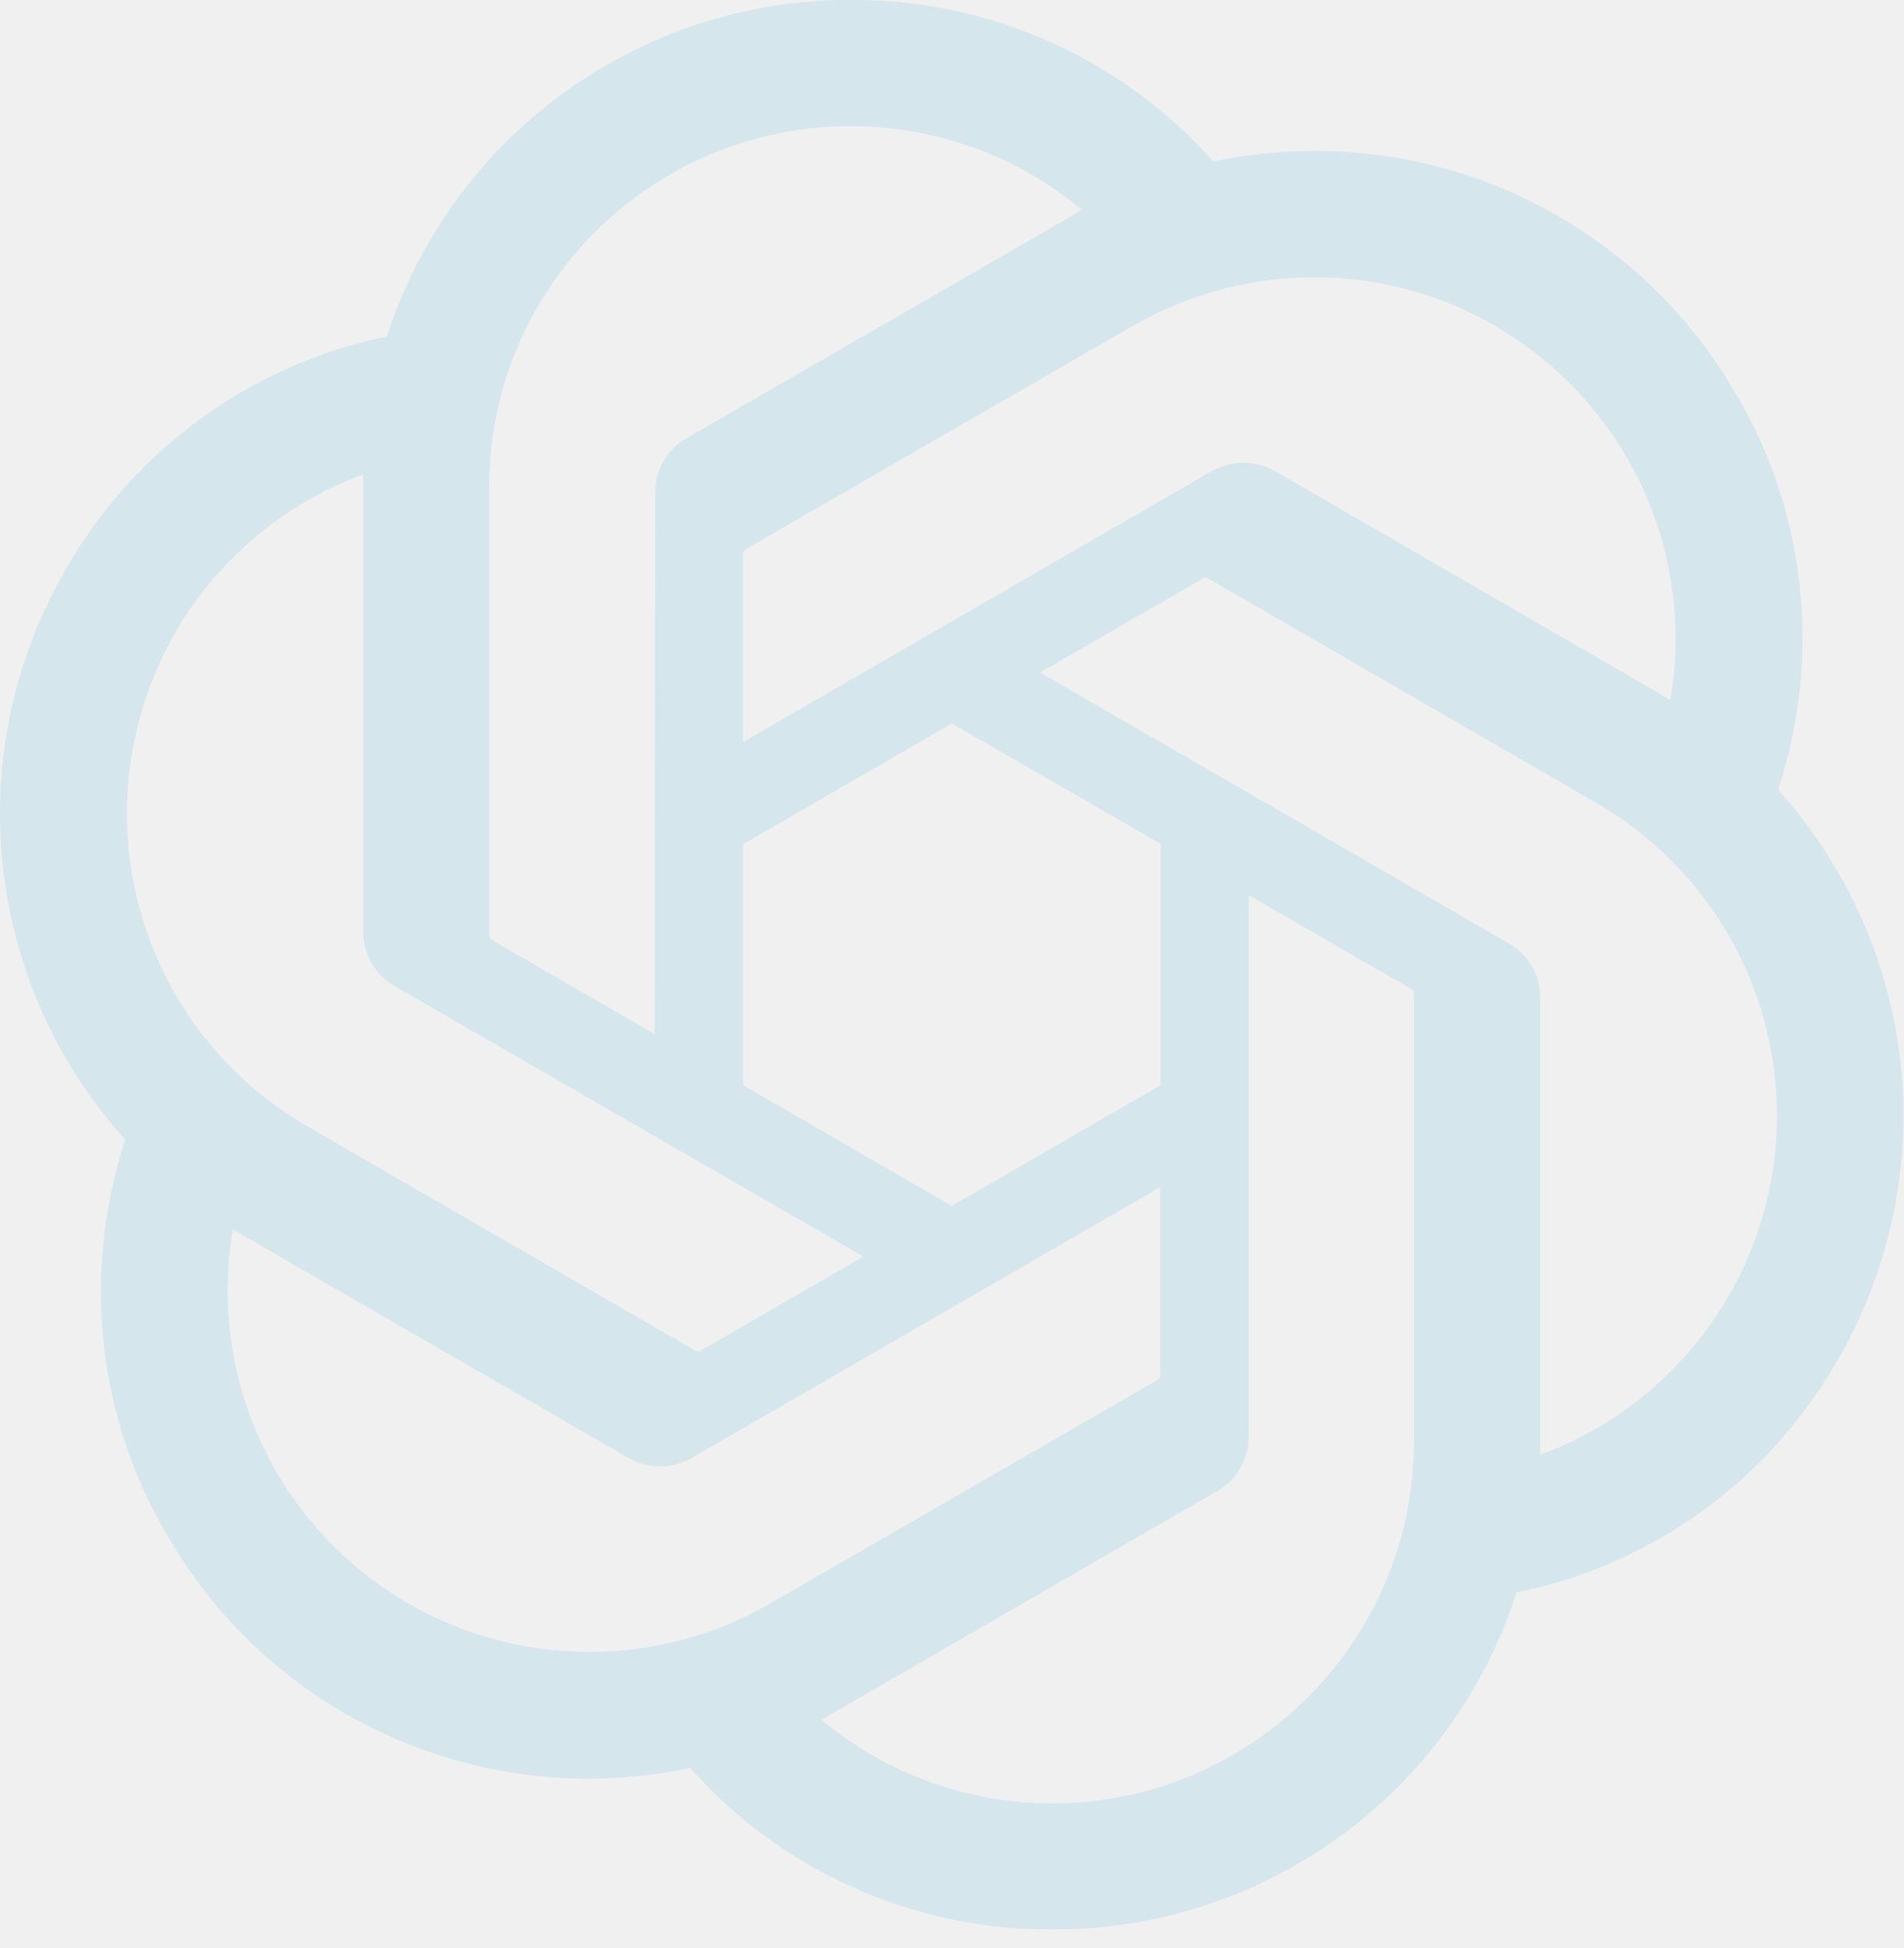
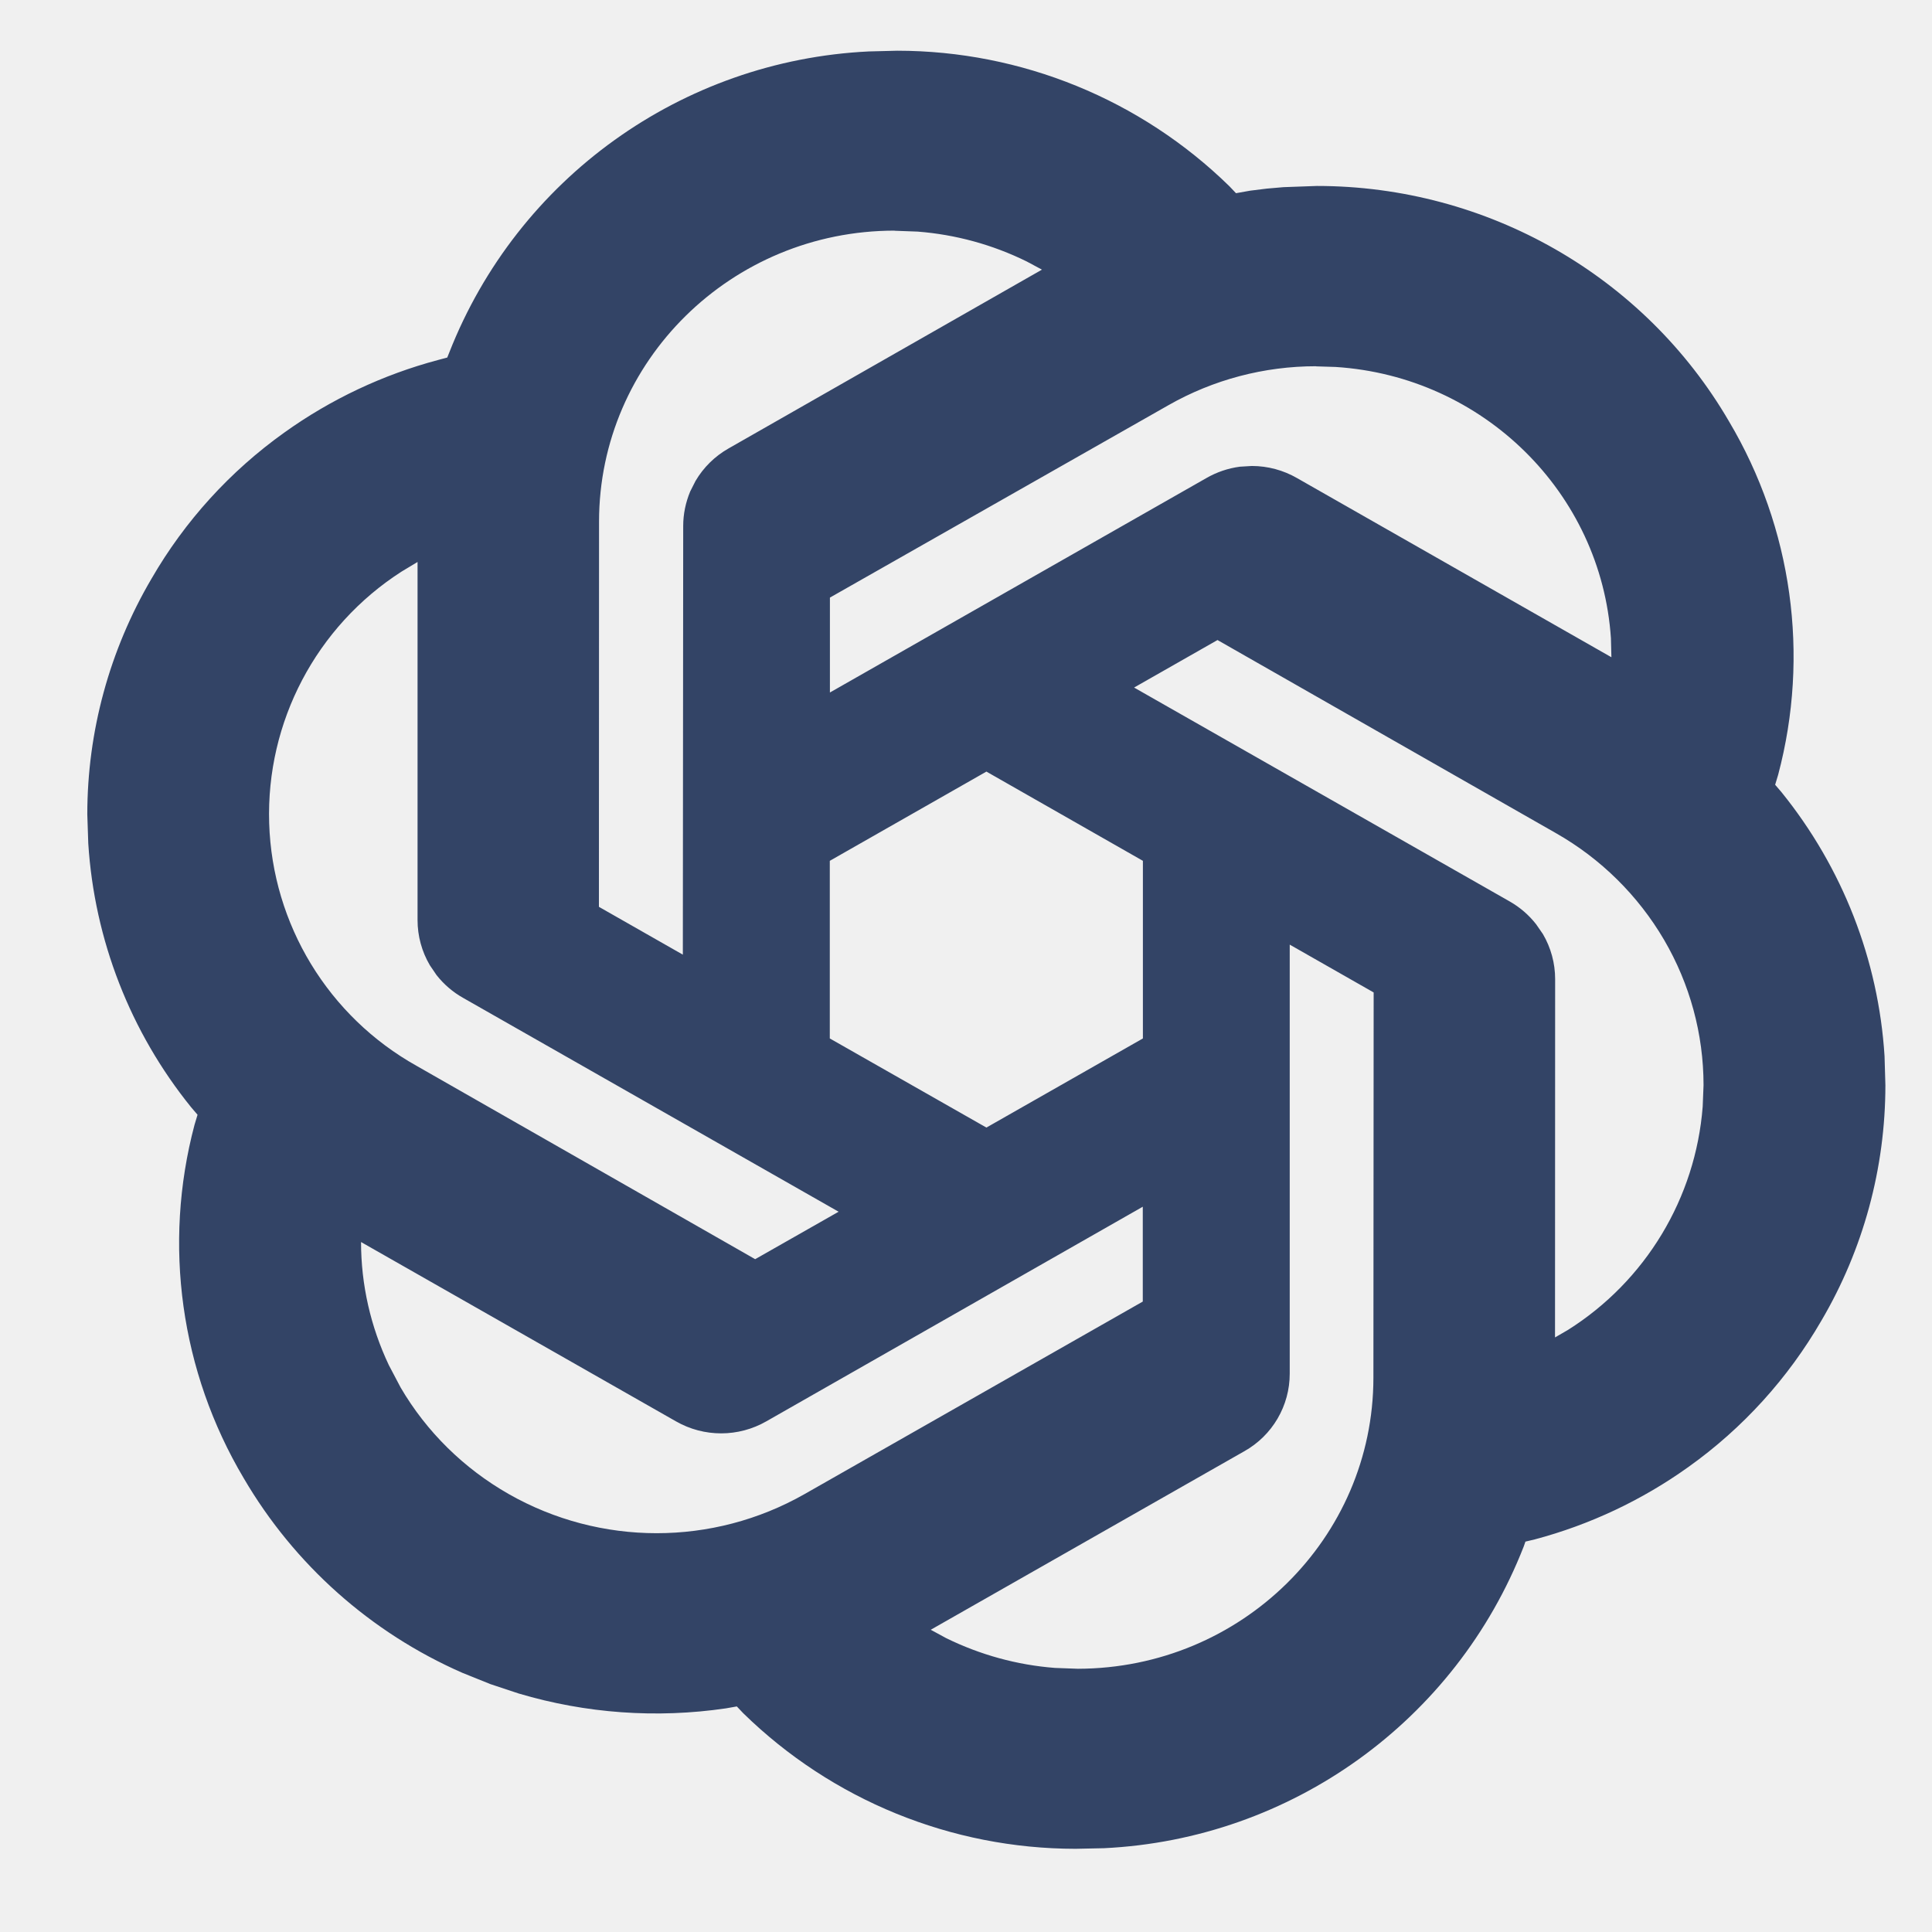
- <svg xmlns="http://www.w3.org/2000/svg" xmlns:xlink="http://www.w3.org/1999/xlink" width="43" height="44" fill="none" viewBox="0 0 43 44">
-   <defs>
-     <rect id="path_0" width="43" height="43.58" x="0" y="0" />
-   </defs>
-   <g opacity="1" transform="translate(0 0.000001981943) rotate(0 21.5 21.79007)">
-     <mask id="bg-mask-0" fill="#fff">
-       <use xlink:href="#path_0" />
-     </mask>
-     <g mask="url(#bg-mask-0)">
-       <path id="分组 1" fill-rule="evenodd" style="fill:#8bcae0" d="M40.17 17.84L40.17 17.84C40.53 16.73 40.72 15.57 40.72 14.41C40.72 12.48 40.21 10.58 39.23 8.92C37.27 5.51 33.64 3.41 29.71 3.41C28.94 3.41 28.16 3.49 27.41 3.65C25.35 1.33 22.39 0 19.29 0L19.22 0L19.19 0C14.43 0 10.21 3.07 8.74 7.6C5.68 8.23 3.03 10.15 1.48 12.87C0.51 14.54 0 16.45 0 18.38C0 21.1 1.01 23.73 2.83 25.74C2.47 26.85 2.28 28.01 2.28 29.17C2.28 31.1 2.79 33 3.77 34.66C6.14 38.8 10.92 40.93 15.59 39.93C17.65 42.25 20.61 43.58 23.71 43.58L23.78 43.58L23.81 43.58C28.57 43.58 32.8 40.51 34.26 35.97C37.33 35.35 39.97 33.43 41.52 30.71C42.49 29.03 43 27.13 43 25.2C43 22.48 41.99 19.86 40.17 17.84Z M18.817 38.695C18.727 38.745 18.647 38.795 18.557 38.845C20.017 40.065 21.867 40.735 23.777 40.735L23.787 40.735C28.287 40.725 31.937 37.065 31.947 32.565L31.947 22.435C31.937 22.385 31.907 22.355 31.877 22.335L28.207 20.215L28.207 32.455C28.207 32.965 27.937 33.435 27.487 33.685L18.817 38.695Z M17.393 36.223L26.163 31.163C26.203 31.133 26.223 31.093 26.223 31.053L26.213 31.053L26.213 26.813L15.623 32.933C15.183 33.183 14.643 33.183 14.203 32.933L5.523 27.923C5.443 27.873 5.323 27.803 5.263 27.763C5.183 28.223 5.143 28.693 5.143 29.163C5.143 30.593 5.523 31.993 6.233 33.233L6.233 33.233C7.703 35.763 10.393 37.313 13.313 37.313C14.743 37.313 16.153 36.943 17.393 36.223Z M8.206 11.013C8.206 10.923 8.206 10.783 8.206 10.713C6.416 11.373 4.906 12.643 3.956 14.293L3.956 14.293C3.246 15.533 2.866 16.943 2.866 18.373C2.866 21.293 4.416 23.983 6.946 25.443L15.716 30.513C15.756 30.533 15.806 30.533 15.836 30.503L19.506 28.383L8.916 22.273C8.476 22.023 8.206 21.553 8.206 21.043L8.206 21.033L8.206 11.013Z M36.055 18.13L27.285 13.06C27.245 13.04 27.195 13.05 27.165 13.07L23.495 15.19L34.085 21.31C34.525 21.56 34.795 22.02 34.795 22.53C34.795 22.53 34.795 22.54 34.795 22.54L34.795 32.86C38.005 31.68 40.145 28.62 40.145 25.2C40.145 22.28 38.585 19.59 36.055 18.13Z M16.834 12.412C16.805 12.442 16.785 12.482 16.785 12.522L16.785 12.522L16.785 16.762L27.375 10.642C27.595 10.522 27.845 10.452 28.095 10.452C28.345 10.452 28.584 10.522 28.805 10.642L37.484 15.662C37.565 15.712 37.654 15.762 37.734 15.812L37.734 15.812C37.815 15.352 37.855 14.892 37.855 14.432C37.855 9.922 34.194 6.262 29.684 6.262C28.255 6.262 26.855 6.642 25.605 7.352L16.834 12.412Z M19.221 2.849C14.711 2.849 11.051 6.499 11.051 11.009L11.051 21.139C11.061 21.189 11.081 21.219 11.121 21.239L14.791 23.359L14.801 11.129L14.801 11.119C14.801 10.619 15.071 10.149 15.511 9.899L24.191 4.889C24.261 4.839 24.381 4.779 24.441 4.739C22.981 3.519 21.131 2.849 19.221 2.849Z M16.783 24.51L21.503 27.24L26.223 24.51L26.223 19.06L21.503 16.34L16.783 19.07L16.783 24.51Z" opacity=".27" transform="translate(0 0) rotate(0 21.5 21.79007)" />
-     </g>
-   </g>
+ <svg xmlns="http://www.w3.org/2000/svg" t="1731732650859" class="icon" viewBox="0 0 1024 1024" version="1.1" p-id="6323" width="128" height="128">
+   <path d="M475.52 26.88a252.032 252.032 0 0 1 176.128 71.872l3.456 3.648 7.552-1.344 8.768-1.088 8.832-0.768 17.728-0.64c90.24 0 173.568 47.68 218.432 124.8a244.032 244.032 0 0 1 26.048 187.264l-1.6 5.312 3.392 3.968c32.32 40 51.392 88.832 54.592 139.904l0.448 15.36c0 43.904-11.712 87.04-33.92 124.8-17.664 30.528-41.6 56.96-70.4 77.504a250.752 250.752 0 0 1-81.6 38.464l-4.864 1.152-0.896 2.56a251.84 251.84 0 0 1-222.464 159.936l-15.104 0.32a252.096 252.096 0 0 1-176.128-71.872l-3.392-3.584-5.824 1.024a255.168 255.168 0 0 1-109.76-7.872l-15.04-4.992-14.784-5.952a250.88 250.88 0 0 1-115.968-103.232 244.096 244.096 0 0 1-26.048-187.264l1.6-5.312-3.392-3.968a247.232 247.232 0 0 1-54.528-139.904l-0.512-15.36c0-43.904 11.776-87.04 34.048-124.928 17.6-30.464 41.6-56.896 70.4-77.44a250.816 250.816 0 0 1 81.536-38.464l4.8-1.28 1.024-2.56A251.904 251.904 0 0 1 460.48 27.264L475.584 26.88z m208.064 473.792v227.328a47.104 47.104 0 0 1-24.128 41.216l-166.144 94.592 8.256 4.48c17.92 8.768 37.44 14.208 57.6 15.744l12.16 0.448c86.592-0.192 156.544-69.184 156.608-154.24l0.128-204.224-44.48-25.344z m-77.824 138.88L406.272 753.28a48.192 48.192 0 0 1-48 0.064L191.36 658.304c0 22.72 5.12 44.928 14.72 65.216l6.272 11.904c13.696 23.424 33.472 42.88 57.28 56.448a158.528 158.528 0 0 0 156.736 0.064l179.328-102.08v-50.304z m39.488-300.288l-44.16 25.152 199.04 113.344c5.504 3.136 10.24 7.232 14.08 12.16l3.584 5.184a47.168 47.168 0 0 1 6.464 23.808l-0.064 189.952 6.848-3.968a154.048 154.048 0 0 0 71.424-118.4l0.448-11.328c0-27.072-7.232-53.632-20.928-77.056a155.52 155.52 0 0 0-57.28-56.512l-179.456-102.4z m-423.936-41.408l-8.512 5.12a152.832 152.832 0 0 0 8.128 262.016l179.328 102.4 44.224-25.152-198.912-113.28a47.68 47.68 0 0 1-14.208-12.16l-3.52-5.184a47.104 47.104 0 0 1-6.528-23.936V297.856zM522.816 408.96l-83.008 47.296V550.4l83.008 47.232L605.76 550.4V456.256L522.816 408.96z m-48.64-286.72c-86.528 0-156.608 69.12-156.672 154.176L317.44 480.64l44.48 25.344 0.192-227.2c0-6.272 1.28-12.48 3.712-18.304l2.816-5.568a47.488 47.488 0 0 1 17.6-17.28l166.016-94.72-8.128-4.352a158.528 158.528 0 0 0-57.792-15.808l-12.16-0.448z m223.36 71.872c-27.52 0-54.464 7.104-78.272 20.672L439.872 316.736v50.304l199.552-113.664a48.192 48.192 0 0 1 17.728-6.016l6.336-0.384c8.448 0 16.704 2.24 23.936 6.4l166.656 94.976-0.256-10.048c-5.12-77.056-67.648-138.816-145.92-143.808l-10.368-0.32z" p-id="6324" fill="#334466" />
</svg>
